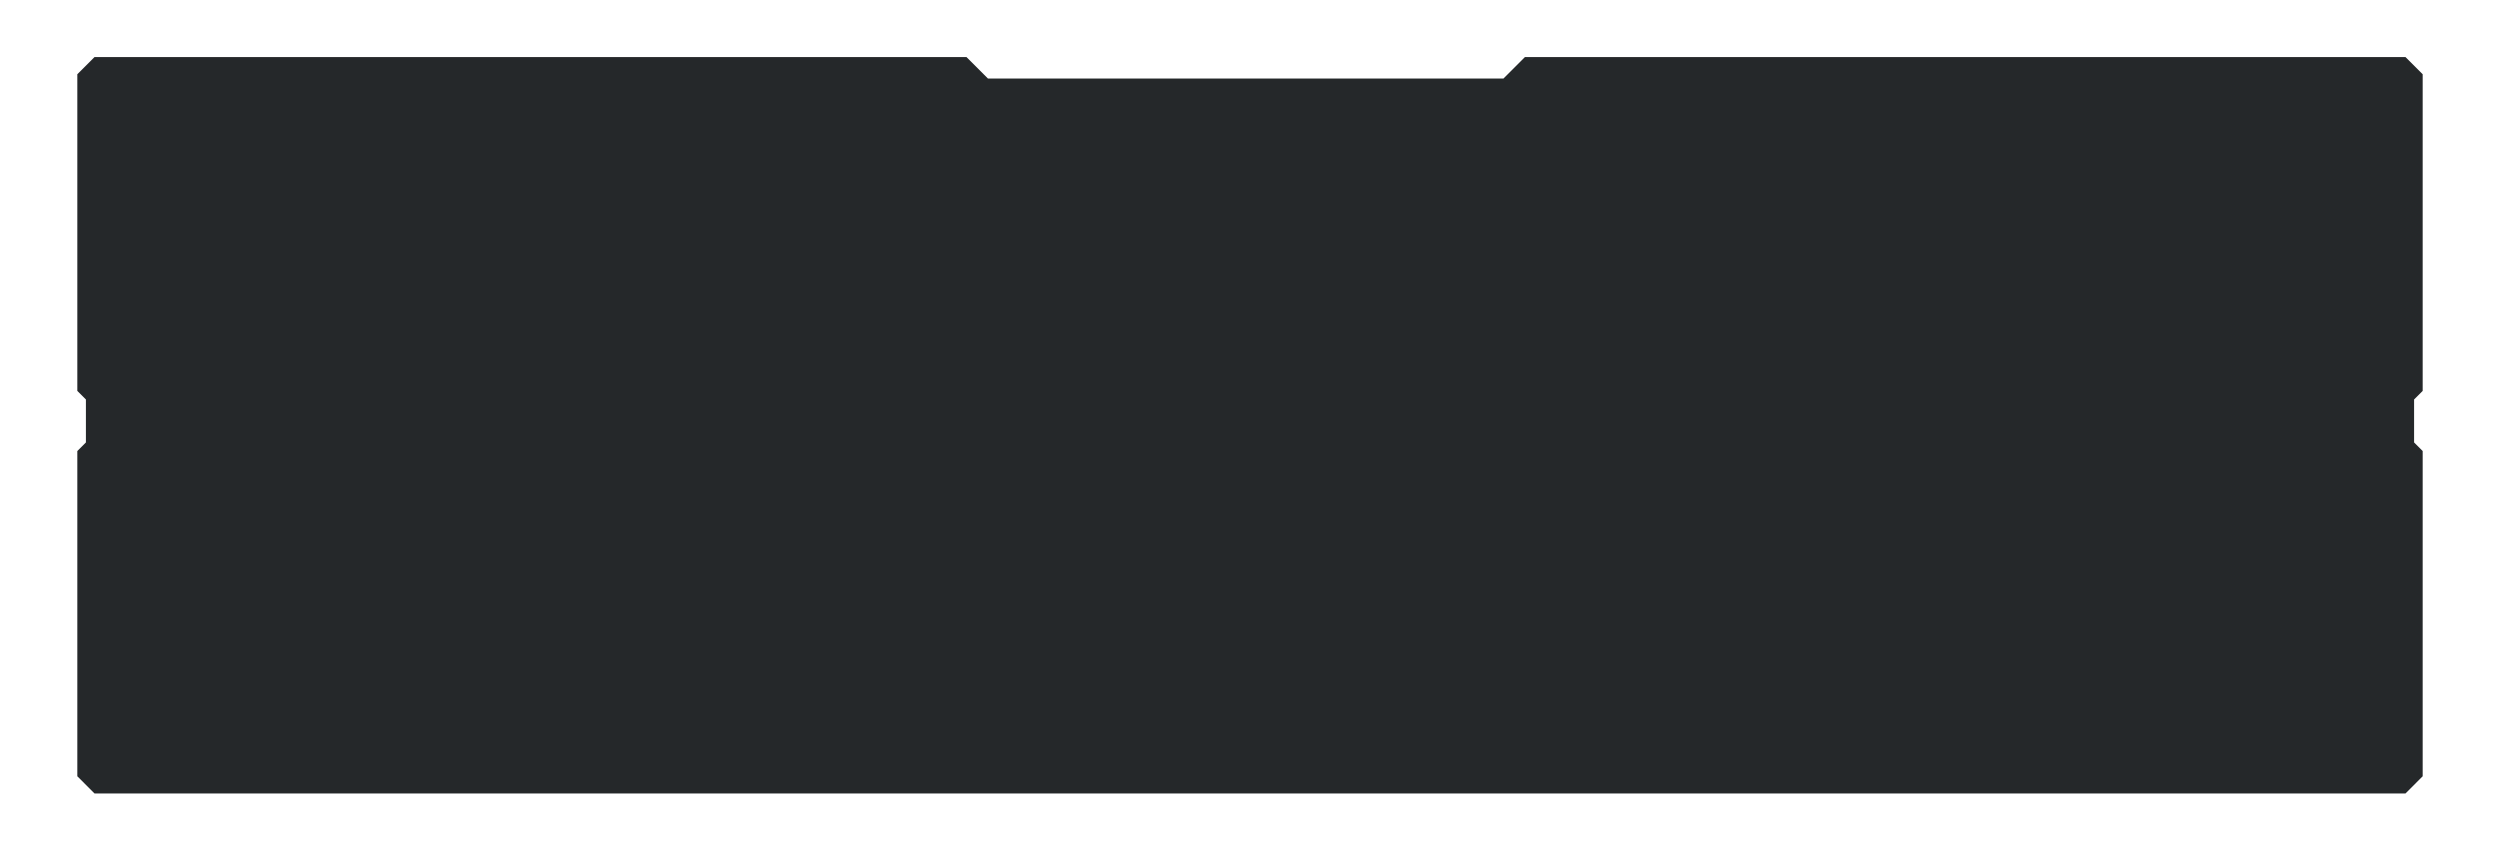
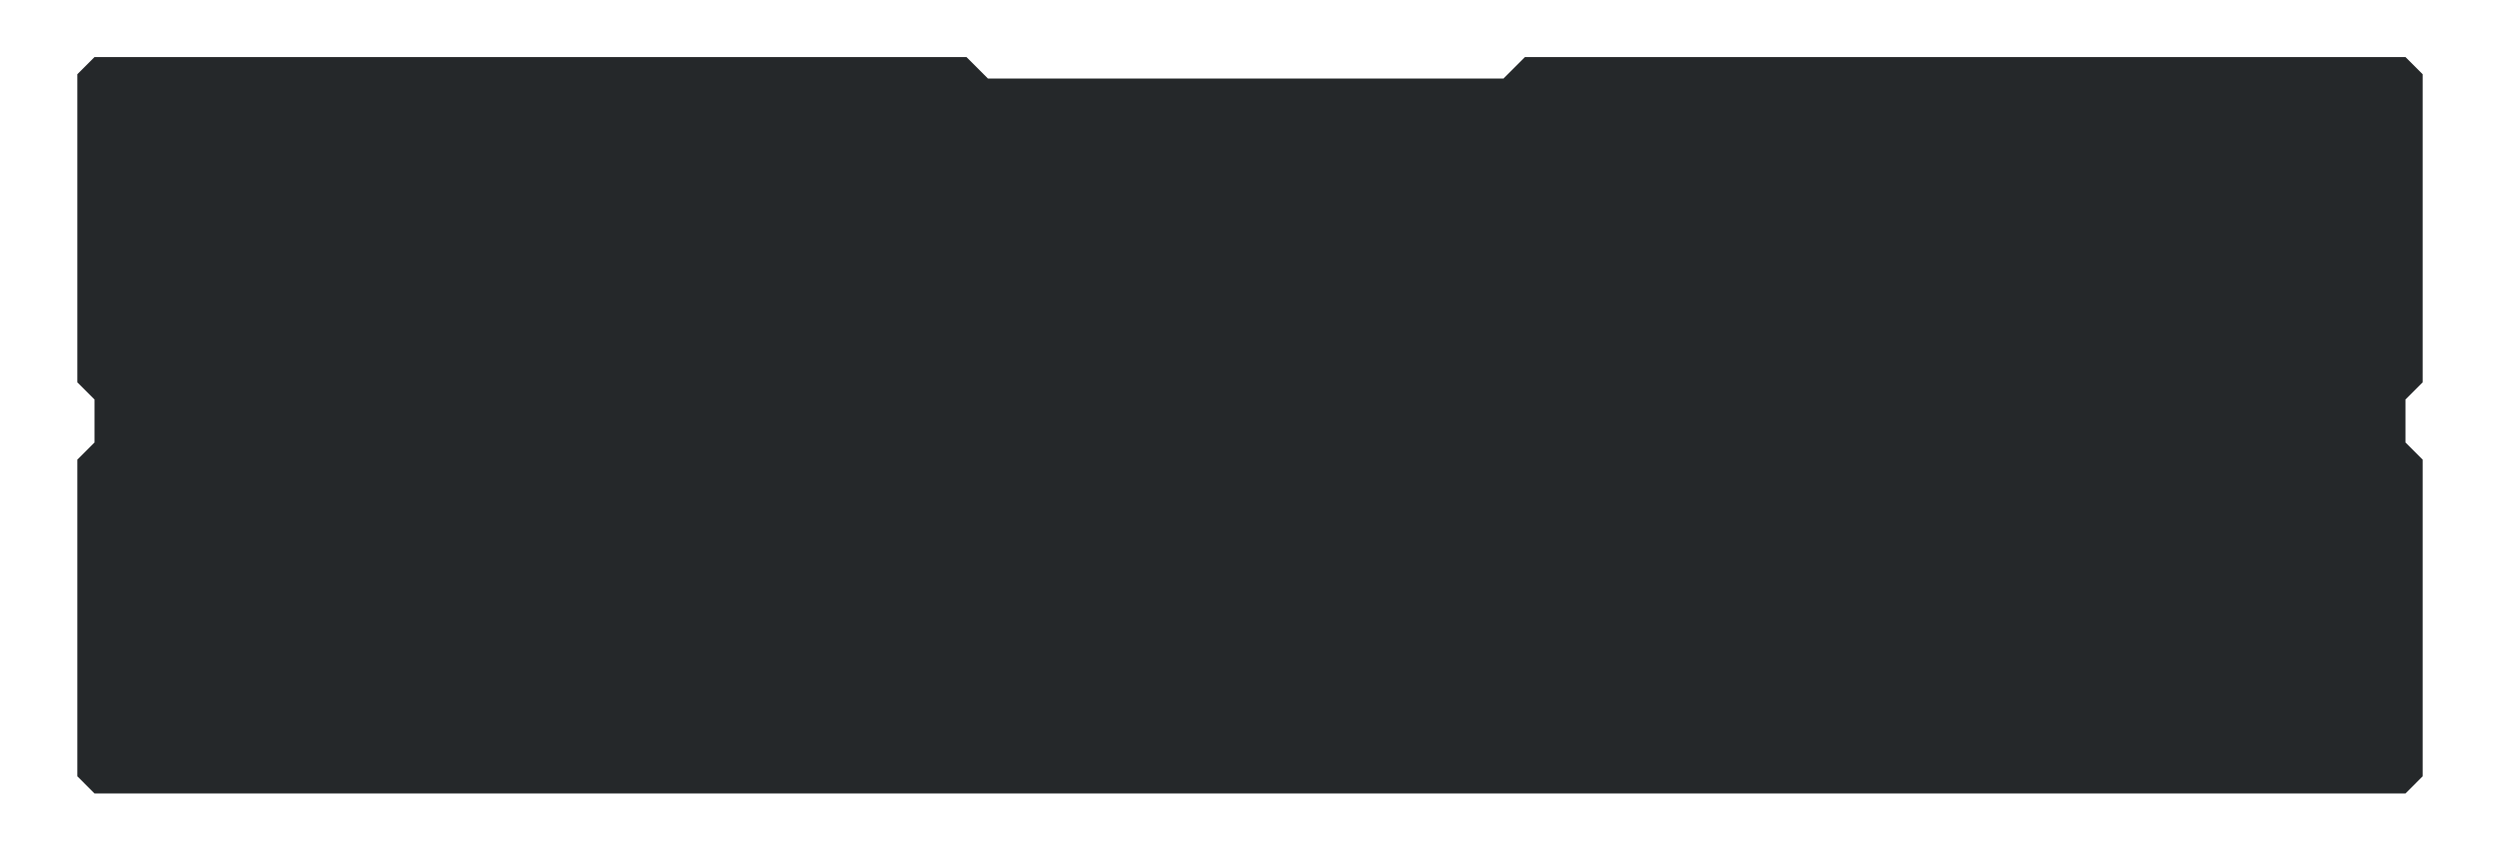
<svg xmlns="http://www.w3.org/2000/svg" preserveAspectRatio="none" width="291" height="99" viewBox="0 0 291 99">
-   <path transform="translate(0 4.5)" fill="#25282a" d="M11 2.144 L112.5 2.144 L115 4.644 L175 4.644 L177.5 2.144 L280 2.144 L282 4.144 L282 41 L281 42 L281 47 L282 48 L282 85.856 L280 87.856 L11 87.856 L9 85.856 L9 48 L10 47 L10 42 L9 41 L9 4.144 L11 2.144Z" />
+   <path transform="translate(0 4.5)" fill="#25282a" d="M11 2.144 L112.5 2.144 L115 4.644 L175 4.644 L177.5 2.144 L280 2.144 L282 4.144 L282 40 L280 42 L280 47 L282 49 L282 85.856 L280 87.856 L11 87.856 L9 85.856 L9 49 L11 47 L11 42 L9 40 L9 4.144 L11 2.144Z" />
</svg>
